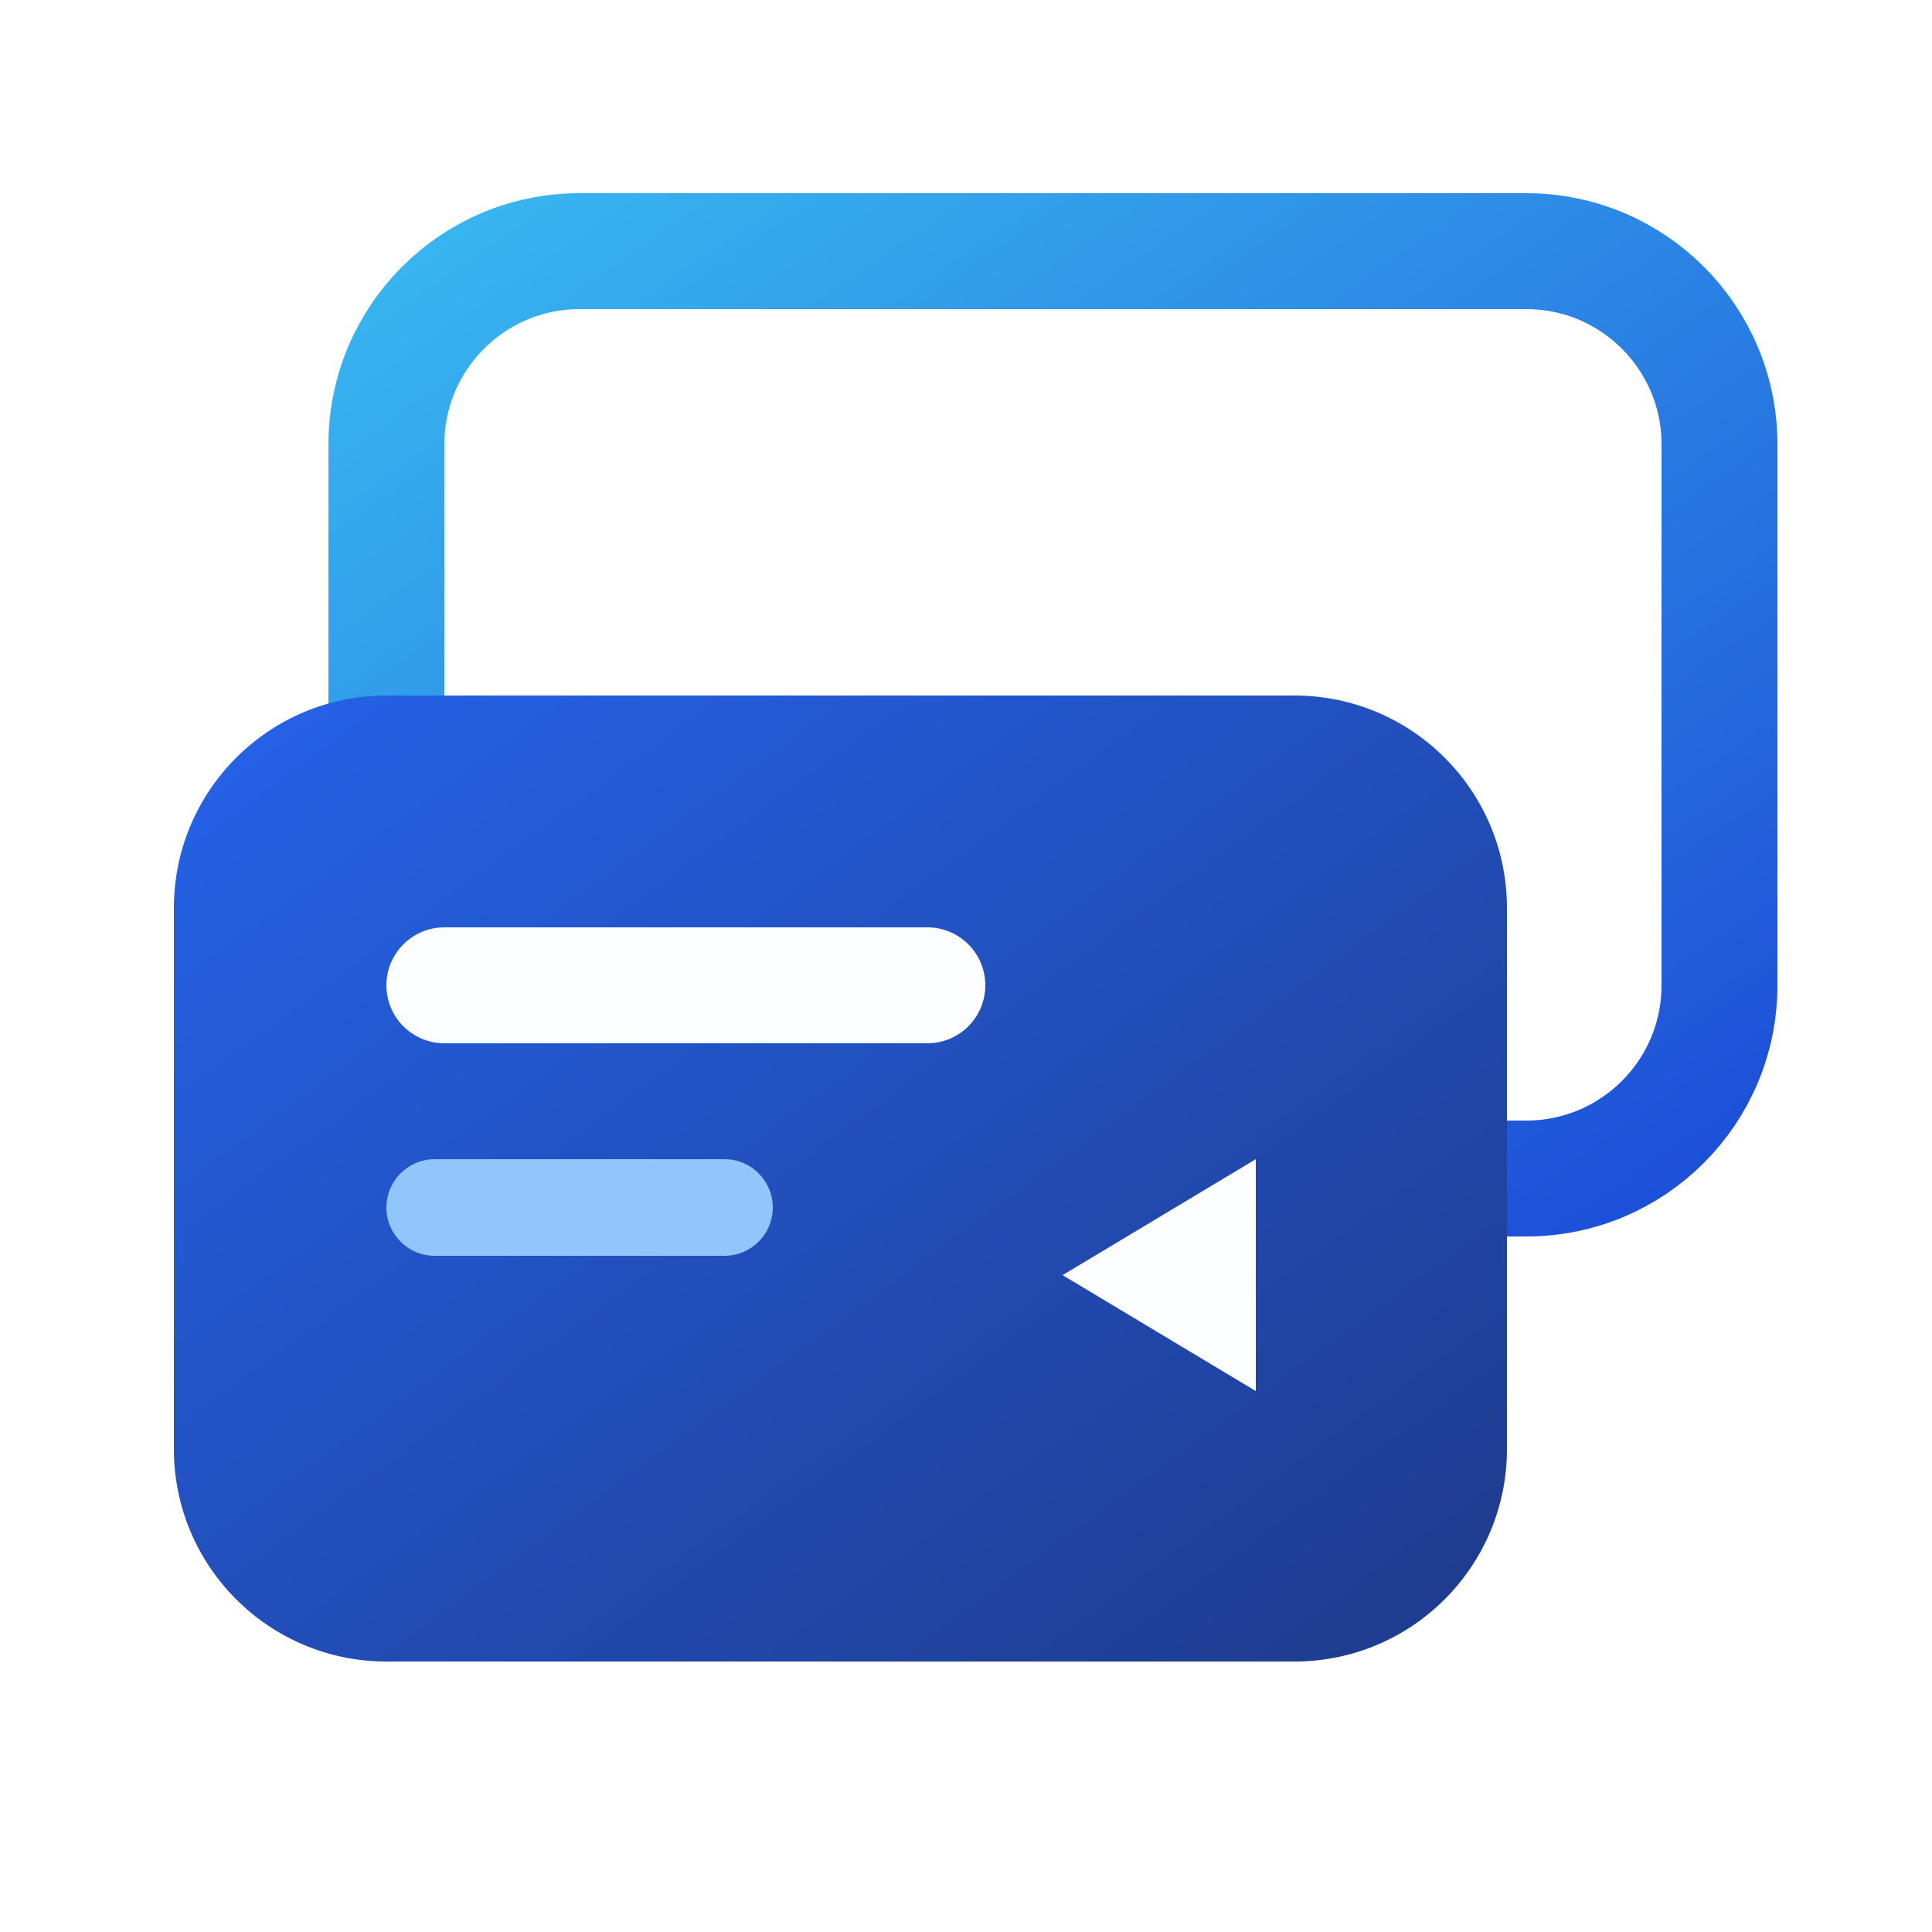
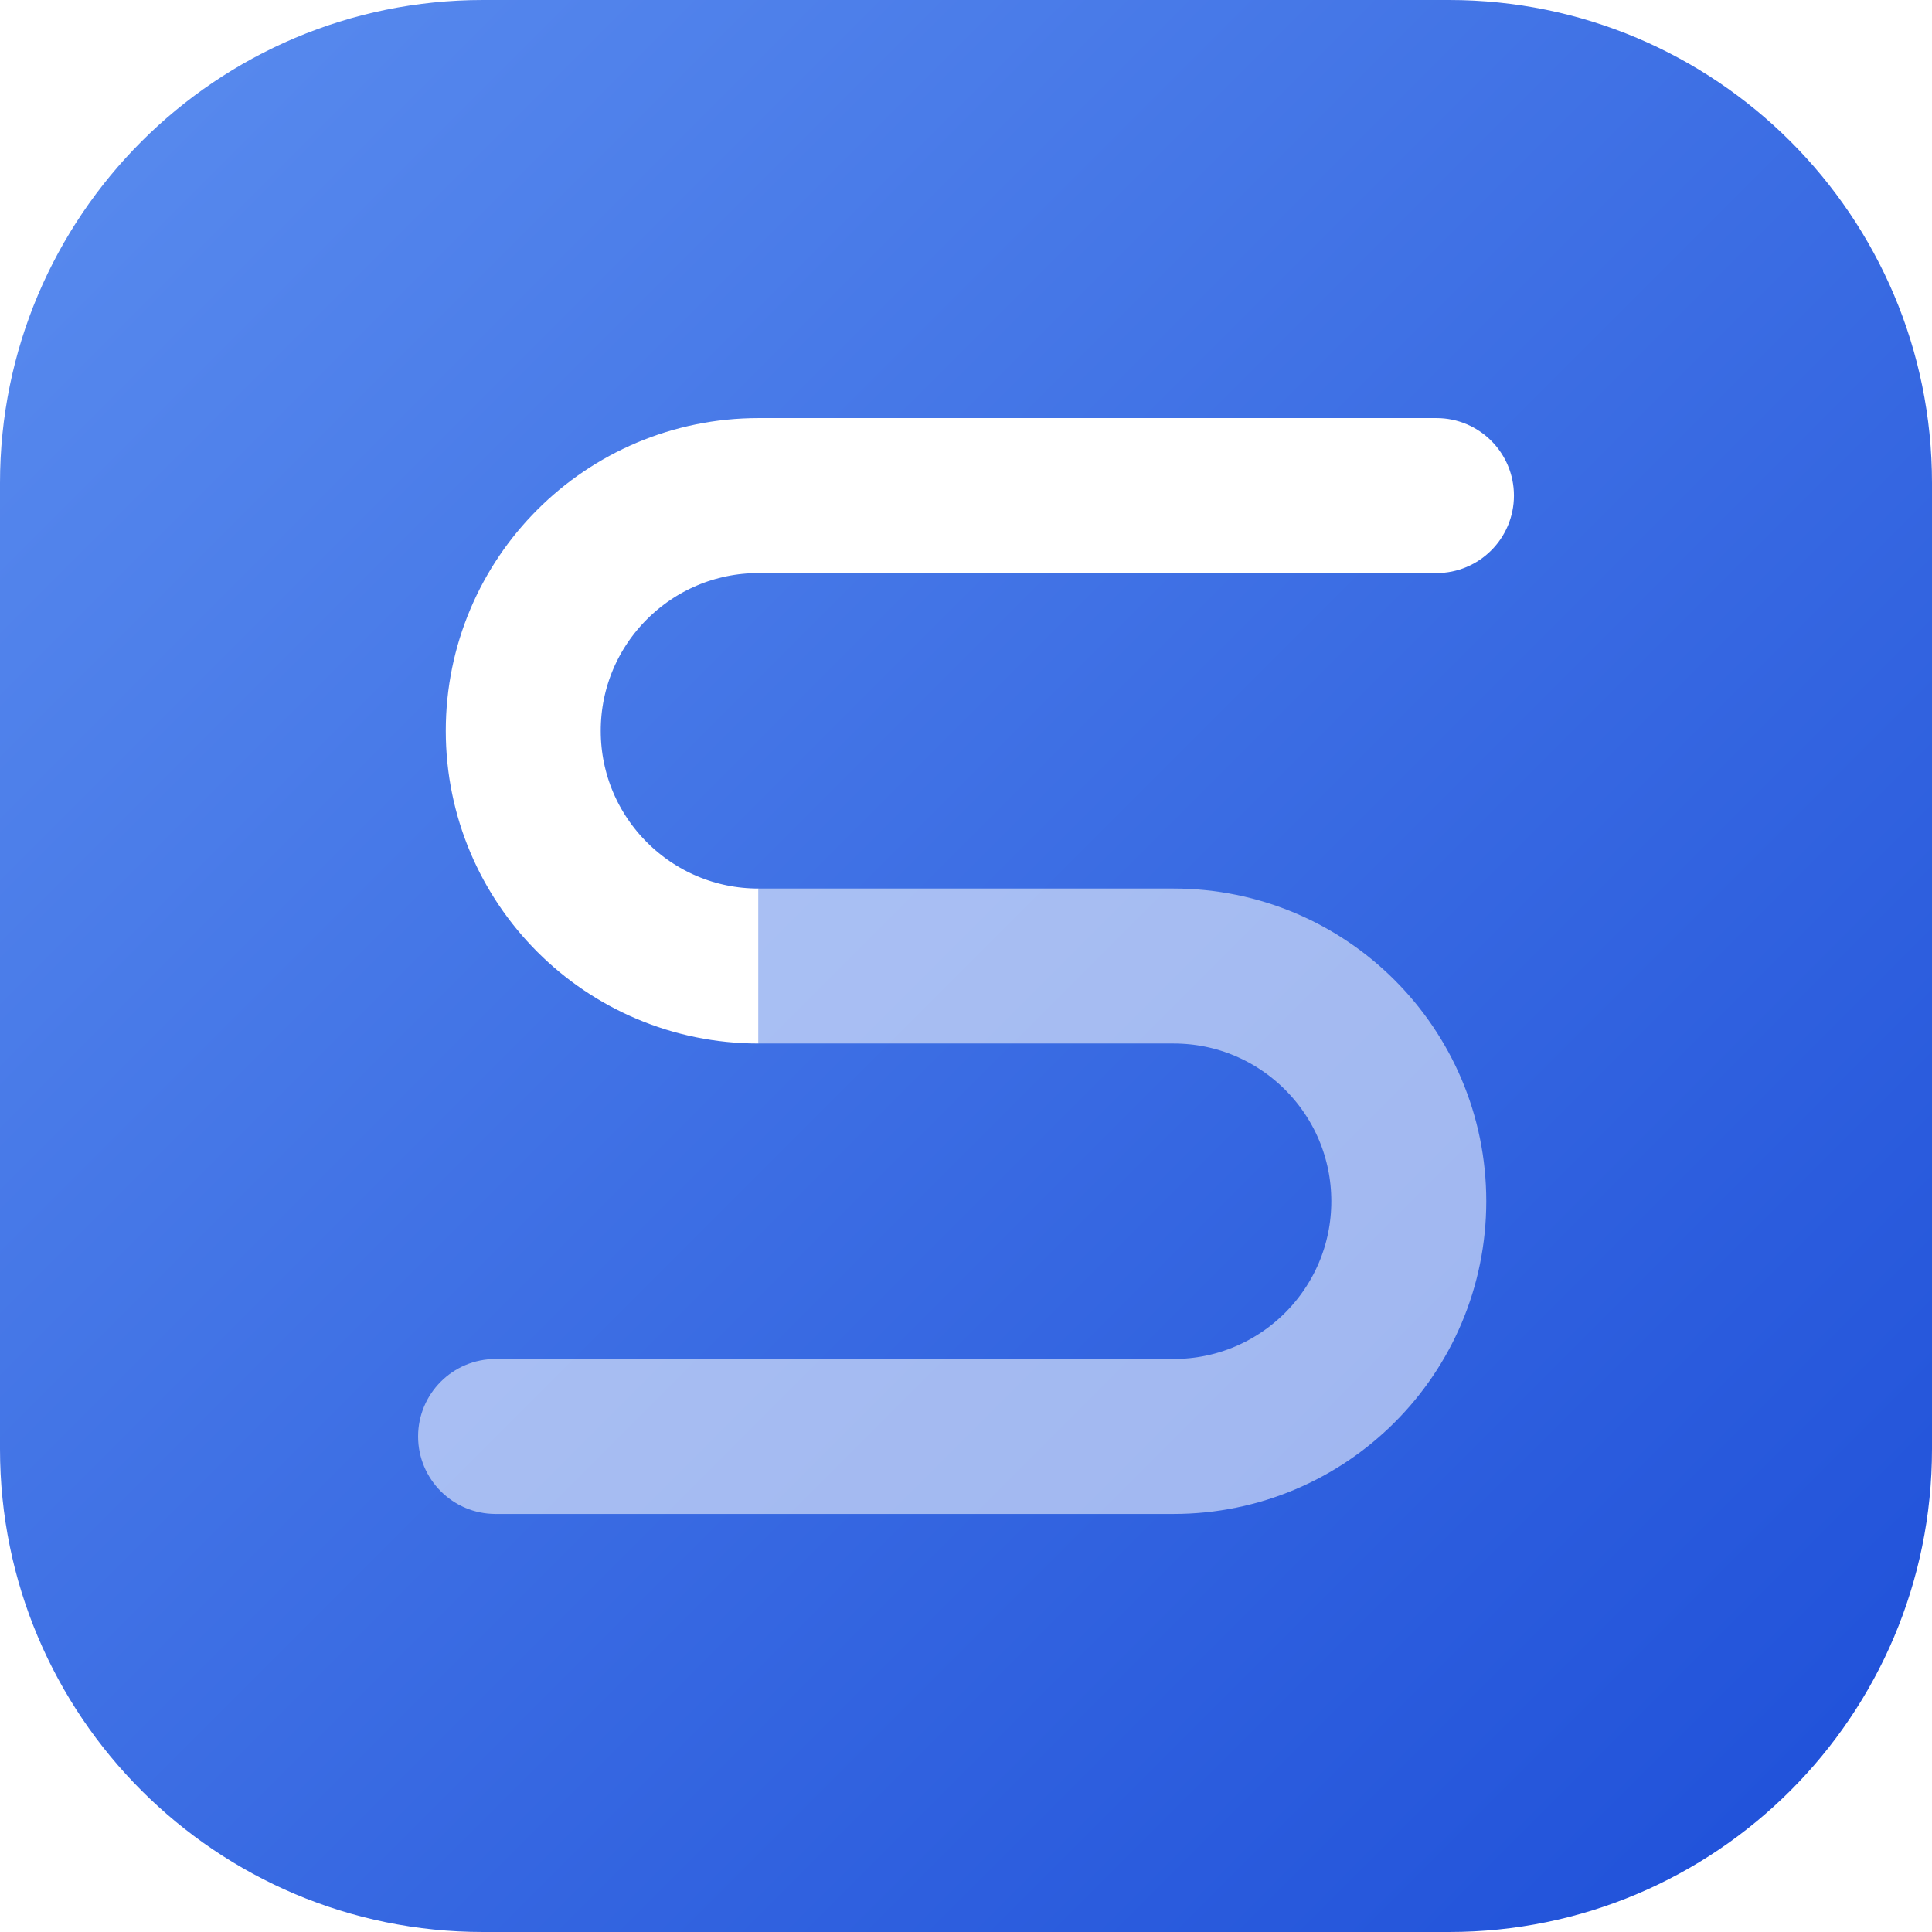
- <svg xmlns="http://www.w3.org/2000/svg" viewBox="0 0 200 200">
+ <svg xmlns="http://www.w3.org/2000/svg" viewBox="0 0 32 32" width="128" height="128">
  <defs>
-     <linearGradient id="hpA" x1="0" x2="1" y1="0" y2="1">
-       <stop offset="0" stop-color="#38B6F0" />
+     <linearGradient id="g" x1="0" y1="0" x2="1" y2="1">
+       <stop offset="0" stop-color="#5B8DEF" />
      <stop offset="1" stop-color="#1D4ED8" />
    </linearGradient>
-     <linearGradient id="hpB" x1="0" x2="1" y1="0" y2="1">
-       <stop offset="0" stop-color="#2563EB" />
-       <stop offset="1" stop-color="#1E3A8A" />
-     </linearGradient>
  </defs>
-   <rect x="40" y="26" width="138" height="96" rx="20" fill="none" stroke="url(#hpA)" stroke-width="12" />
-   <rect x="18" y="72" width="138" height="100" rx="22" fill="url(#hpB)" />
-   <rect x="40" y="96" width="62" height="12" rx="6" fill="#FDFEFF" />
-   <rect x="40" y="120" width="40" height="10" rx="5" fill="#93C5FD" />
-   <path d="M110 132l20-12v24z" fill="#FDFEFF" />
+   <rect width="32" height="32" rx="8" fill="url(#g)" />
+   <g transform="translate(5 5) scale(.9167)" color="#fff">
+     <path d="M20.5 3.5H8.25a4.25 4.25 0 0 0 0 8.5" fill="none" stroke="currentColor" stroke-width="2.8" />
+     <circle cx="20.5" cy="3.5" r="1.4" fill="currentColor" />
+     <g opacity=".55">
+       <path d="M8.25 12h7.5a4.25 4.25 0 0 1 0 8.5H3.5" fill="none" stroke="currentColor" stroke-width="2.8" />
+       <circle cx="3.5" cy="20.5" r="1.4" fill="currentColor" />
+     </g>
+   </g>
</svg>
